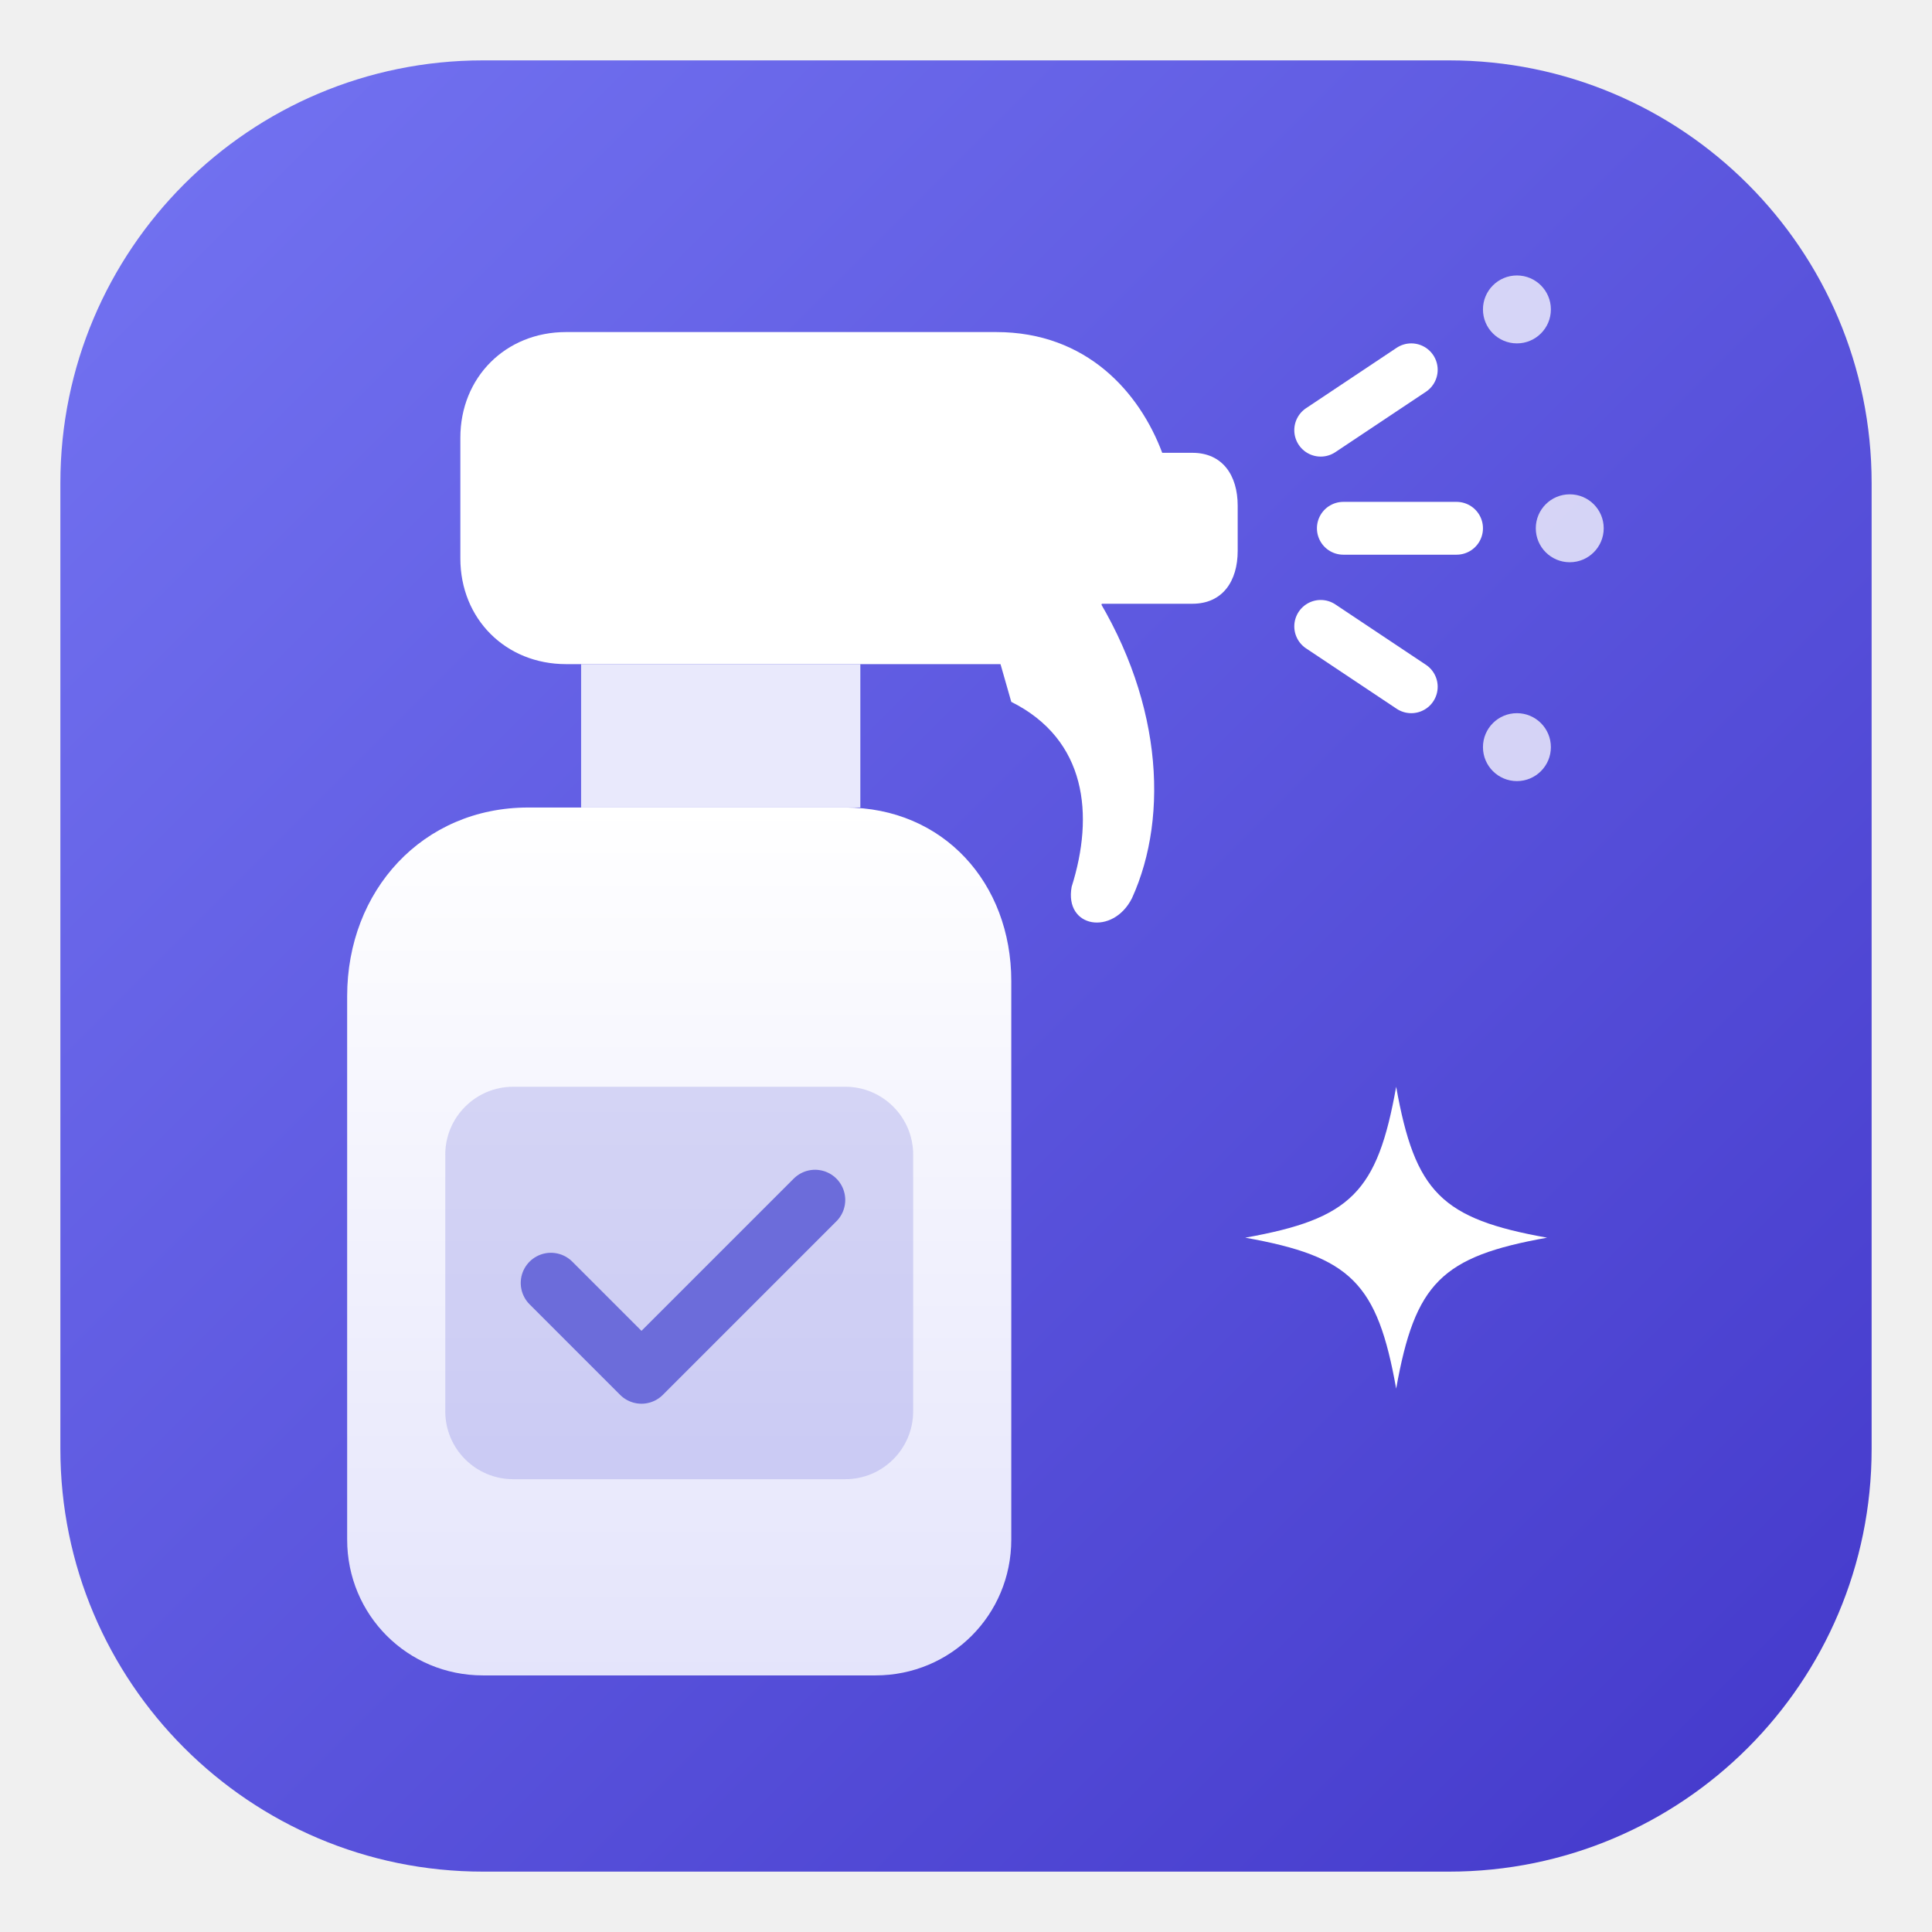
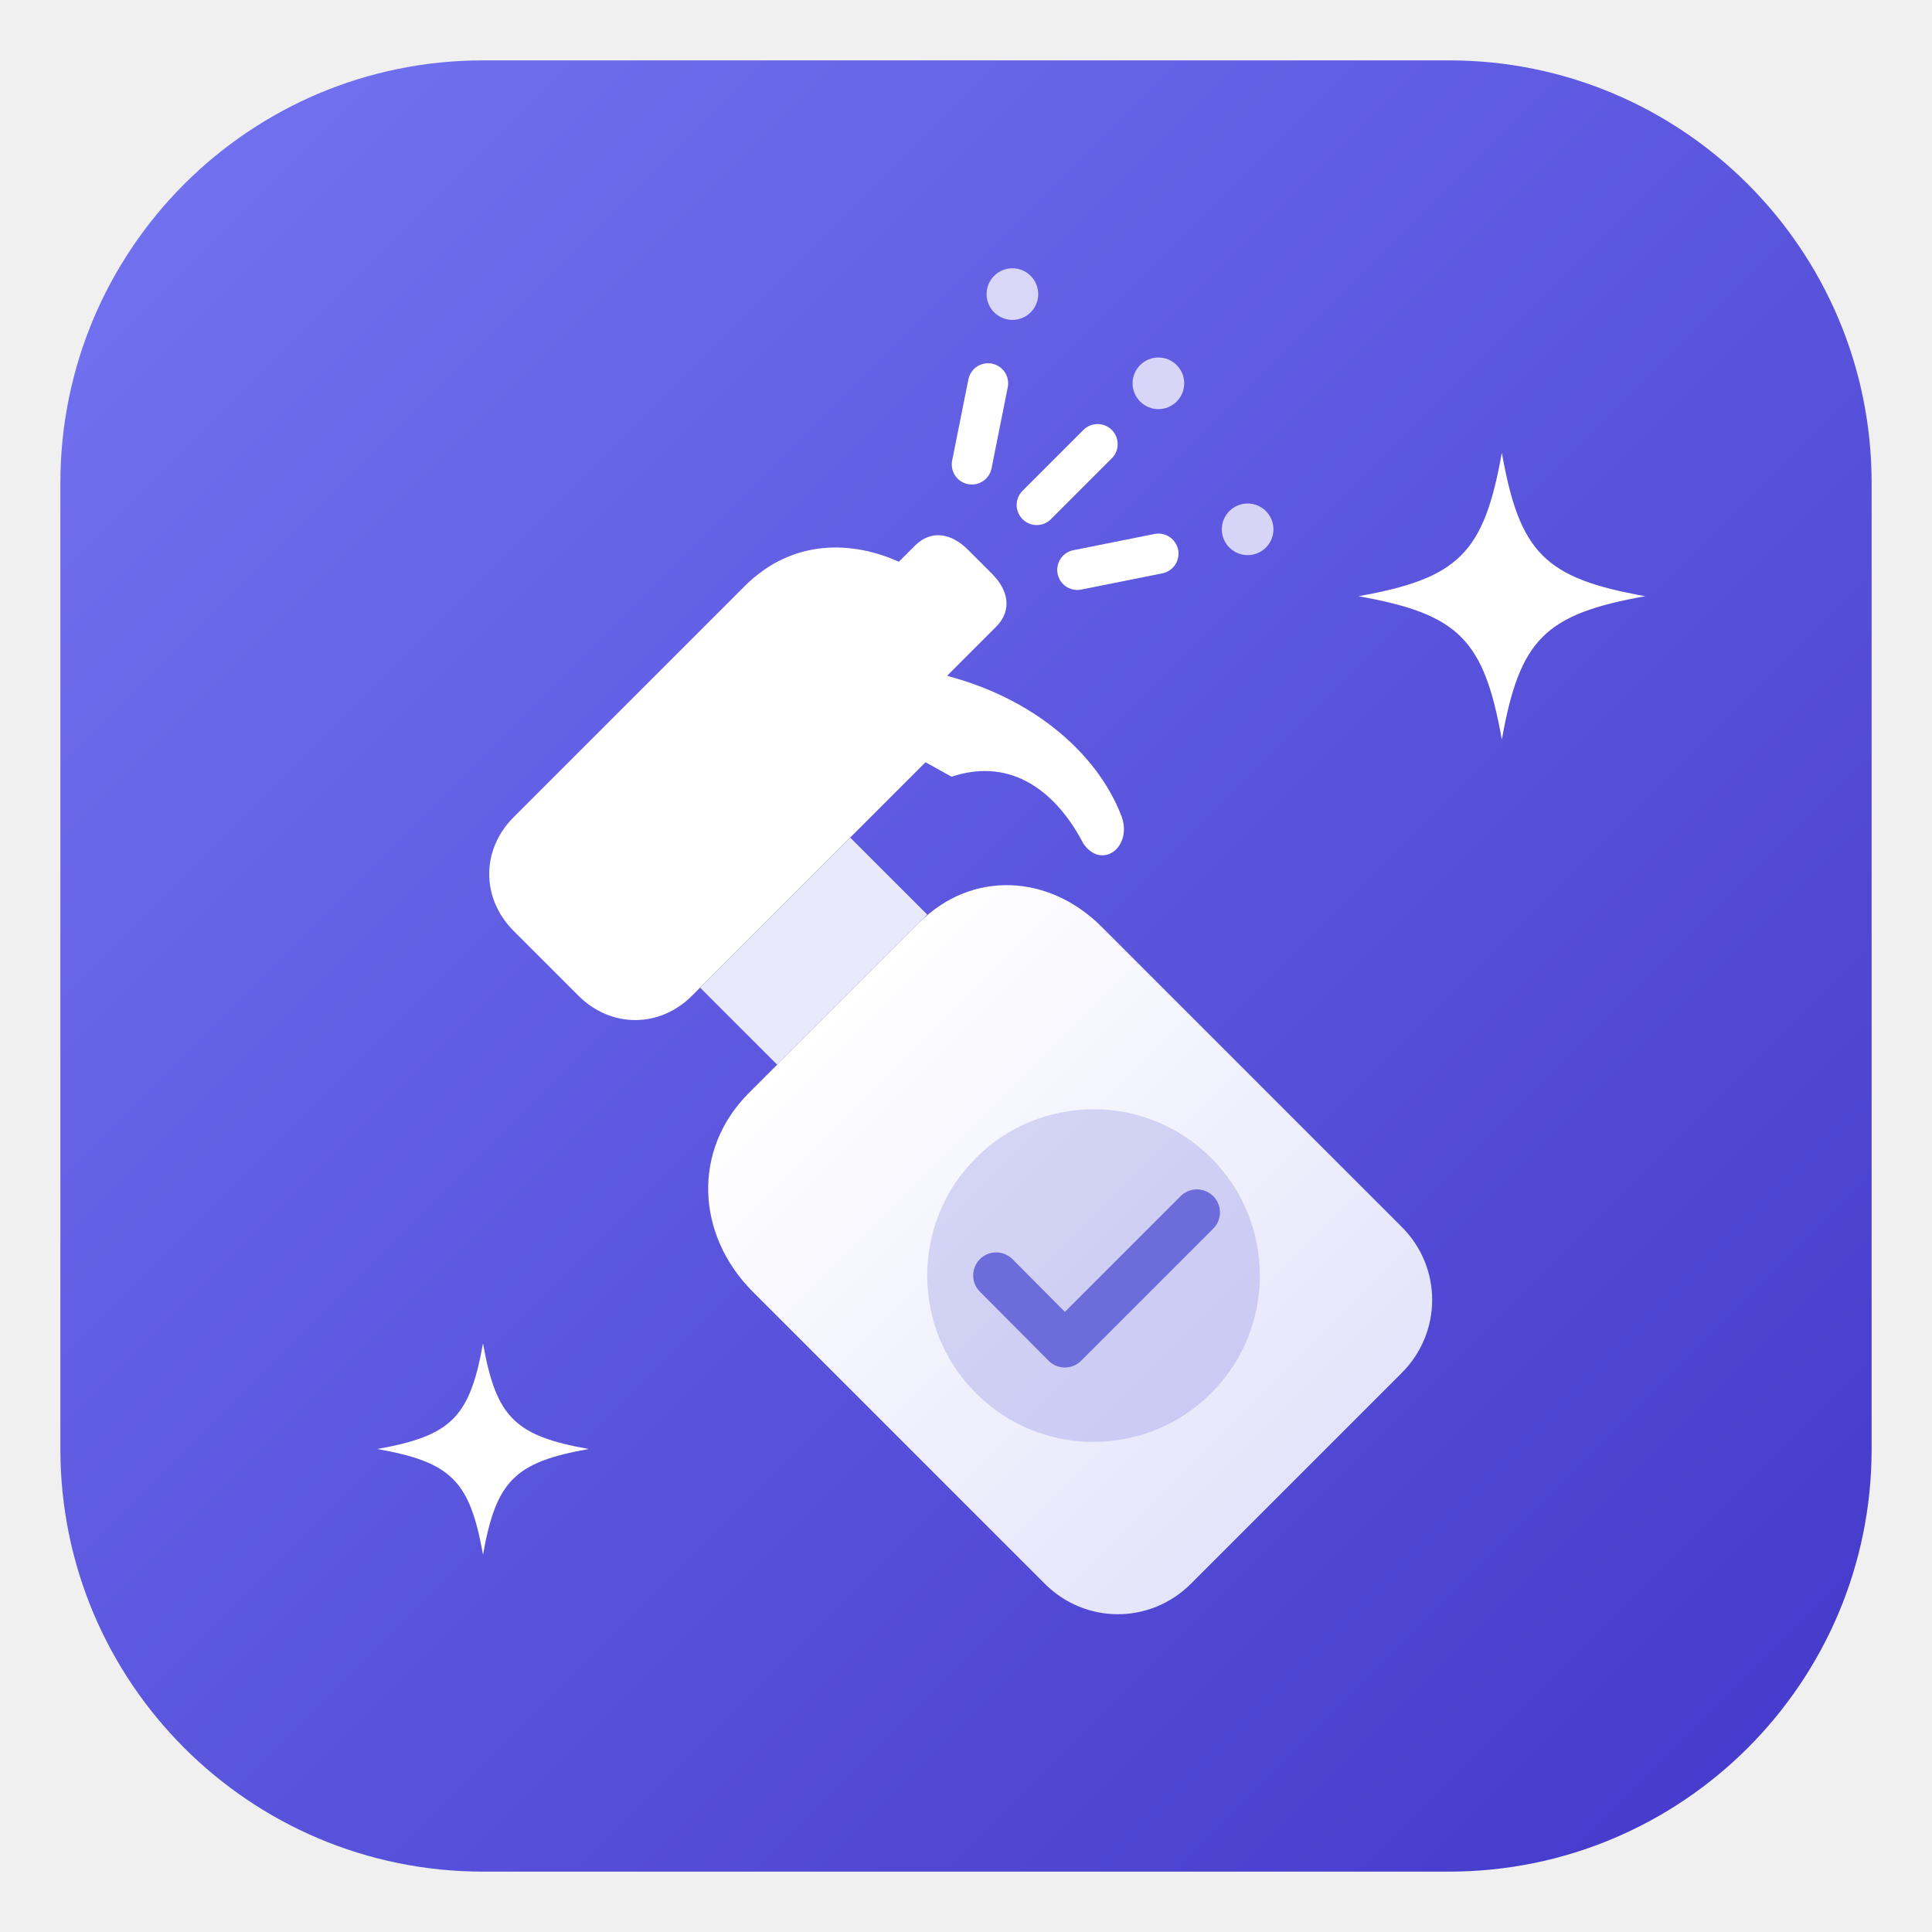
<svg xmlns="http://www.w3.org/2000/svg" viewBox="0 0 512 512" width="512" height="512">
  <defs>
    <linearGradient id="bg" x1="0" y1="0" x2="1" y2="1">
      <stop offset="0" stop-color="#7474f2" />
      <stop offset="1" stop-color="#4338ca" />
    </linearGradient>
    <linearGradient id="white" x1="0" y1="0" x2="0" y2="1">
      <stop offset="0" stop-color="#ffffff" />
      <stop offset="1" stop-color="#e4e4fb" />
    </linearGradient>
+     <path id="sparkle" d="M0 -40 C 5 -12, 12 -5, 40 0 C 12 5, 5 12, 0 40 C -5 12, -12 5, -40 0 C -12 -5, -5 -12, 0 -40 Z" />
  </defs>
  <rect x="16" y="16" width="480" height="480" rx="112" fill="url(#bg)" />
-   <g transform="translate(-28 -12)">
+   <g transform="translate(264 280) rotate(-45) scale(0.76) translate(-238 -278)">
    <g stroke="#ffffff" stroke-width="14" stroke-linecap="round" fill="none">
      <line x1="378" y1="126" x2="402" y2="110" />
      <line x1="384" y1="152" x2="414" y2="152" />
      <line x1="378" y1="178" x2="402" y2="194" />
    </g>
    <g fill="#ffffff" fill-opacity="0.75">
      <circle cx="430" cy="94" r="9" />
      <circle cx="444" cy="152" r="9" />
      <circle cx="430" cy="210" r="9" />
    </g>
    <path d="M292 184 L 316 166 C 336 196, 338 228, 328 250 C 323 260, 310 258, 312 247              C 318 228, 316 208, 296 198 Z" fill="#ffffff" />
    <path d="M150 128 C 150 112, 162 100, 178 100 L 292 100 C 316 100, 330 116, 336 132 L 344 132              C 352 132, 356 138, 356 146 L 356 158 C 356 166, 352 172, 344 172 L 320 172              C 316 182, 306 188, 294 188 L 178 188 C 162 188, 150 176, 150 160 Z" fill="#ffffff" />
    <rect x="182" y="188" width="74" height="38" fill="#e9e9fc" />
    <path d="M168 226 L 252 226 C 278 226, 296 246, 296 272 L 296 420 C 296 440, 280 456, 260 456              L 156 456 C 136 456, 120 440, 120 420 L 120 276 C 120 248, 140 226, 168 226 Z" fill="url(#white)" />
-     <rect x="146" y="300" width="124" height="104" rx="18" fill="#5b5bd6" fill-opacity="0.22" />
-     <path d="M174 352 L 198 376 L 244 330" fill="none" stroke="#5b5bd6" stroke-width="16" stroke-linecap="round" stroke-linejoin="round" stroke-opacity="0.85" />
-     <path d="M398 300 C 403 328, 410 335, 438 340 C 410 345, 403 352, 398 380              C 393 352, 386 345, 358 340 C 386 335, 393 328, 398 300 Z" fill="#ffffff" />
+     <circle cx="208" cy="356" r="58" fill="#5b5bd6" fill-opacity="0.22" />
  </g>
+   <path d="M264.0 338.0 L 282.2 356.3 L 317.2 321.3" fill="none" stroke="#5b5bd6" stroke-width="12.2" stroke-linecap="round" stroke-linejoin="round" stroke-opacity="0.85" />
+   <use href="#sparkle" transform="translate(398 158) scale(0.95)" fill="#ffffff" />
+   <use href="#sparkle" transform="translate(128 384) scale(0.7)" fill="#ffffff" />
</svg>
